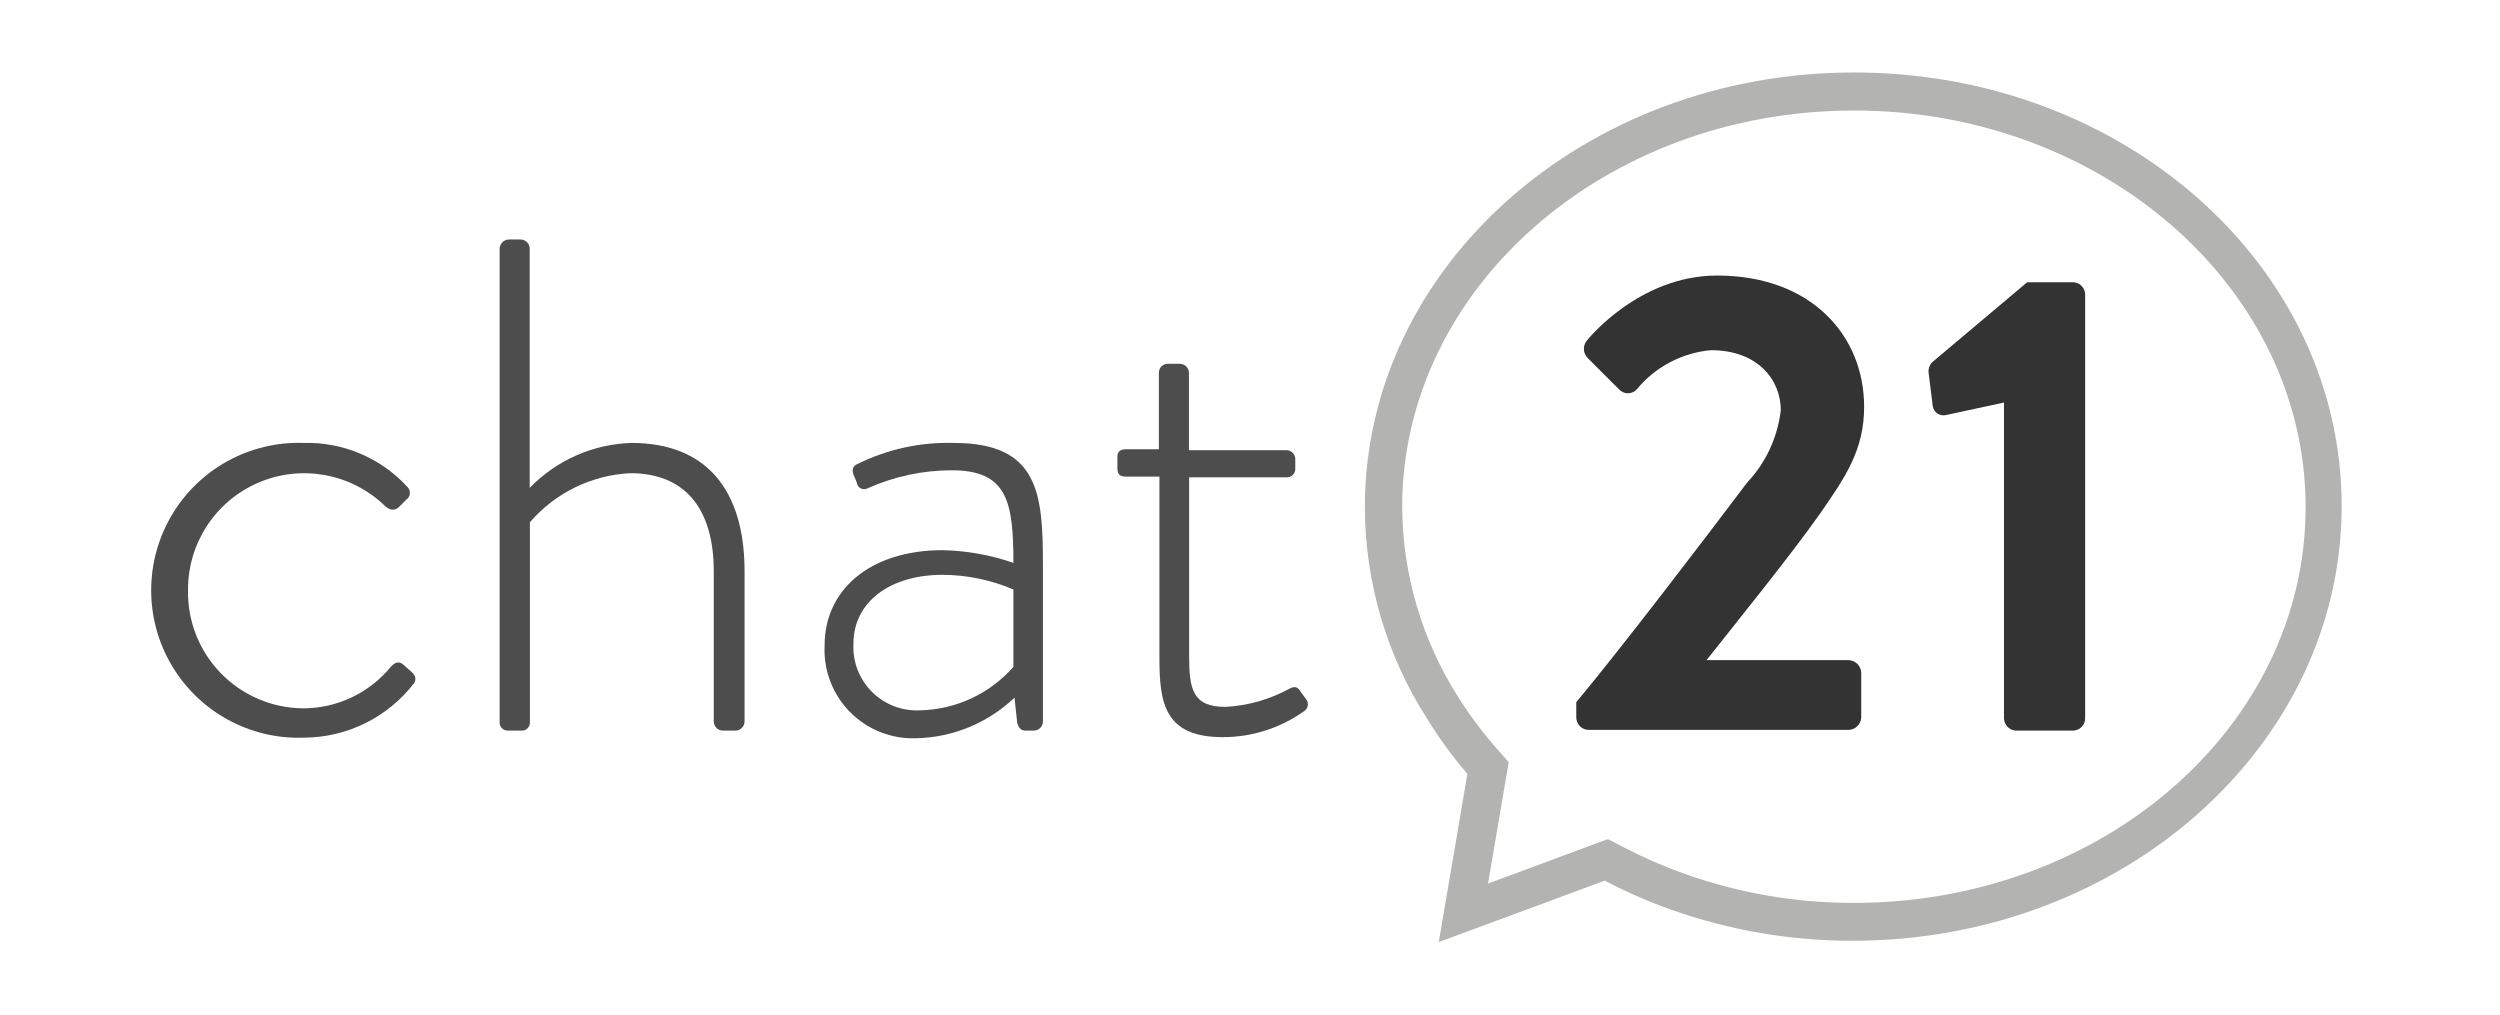
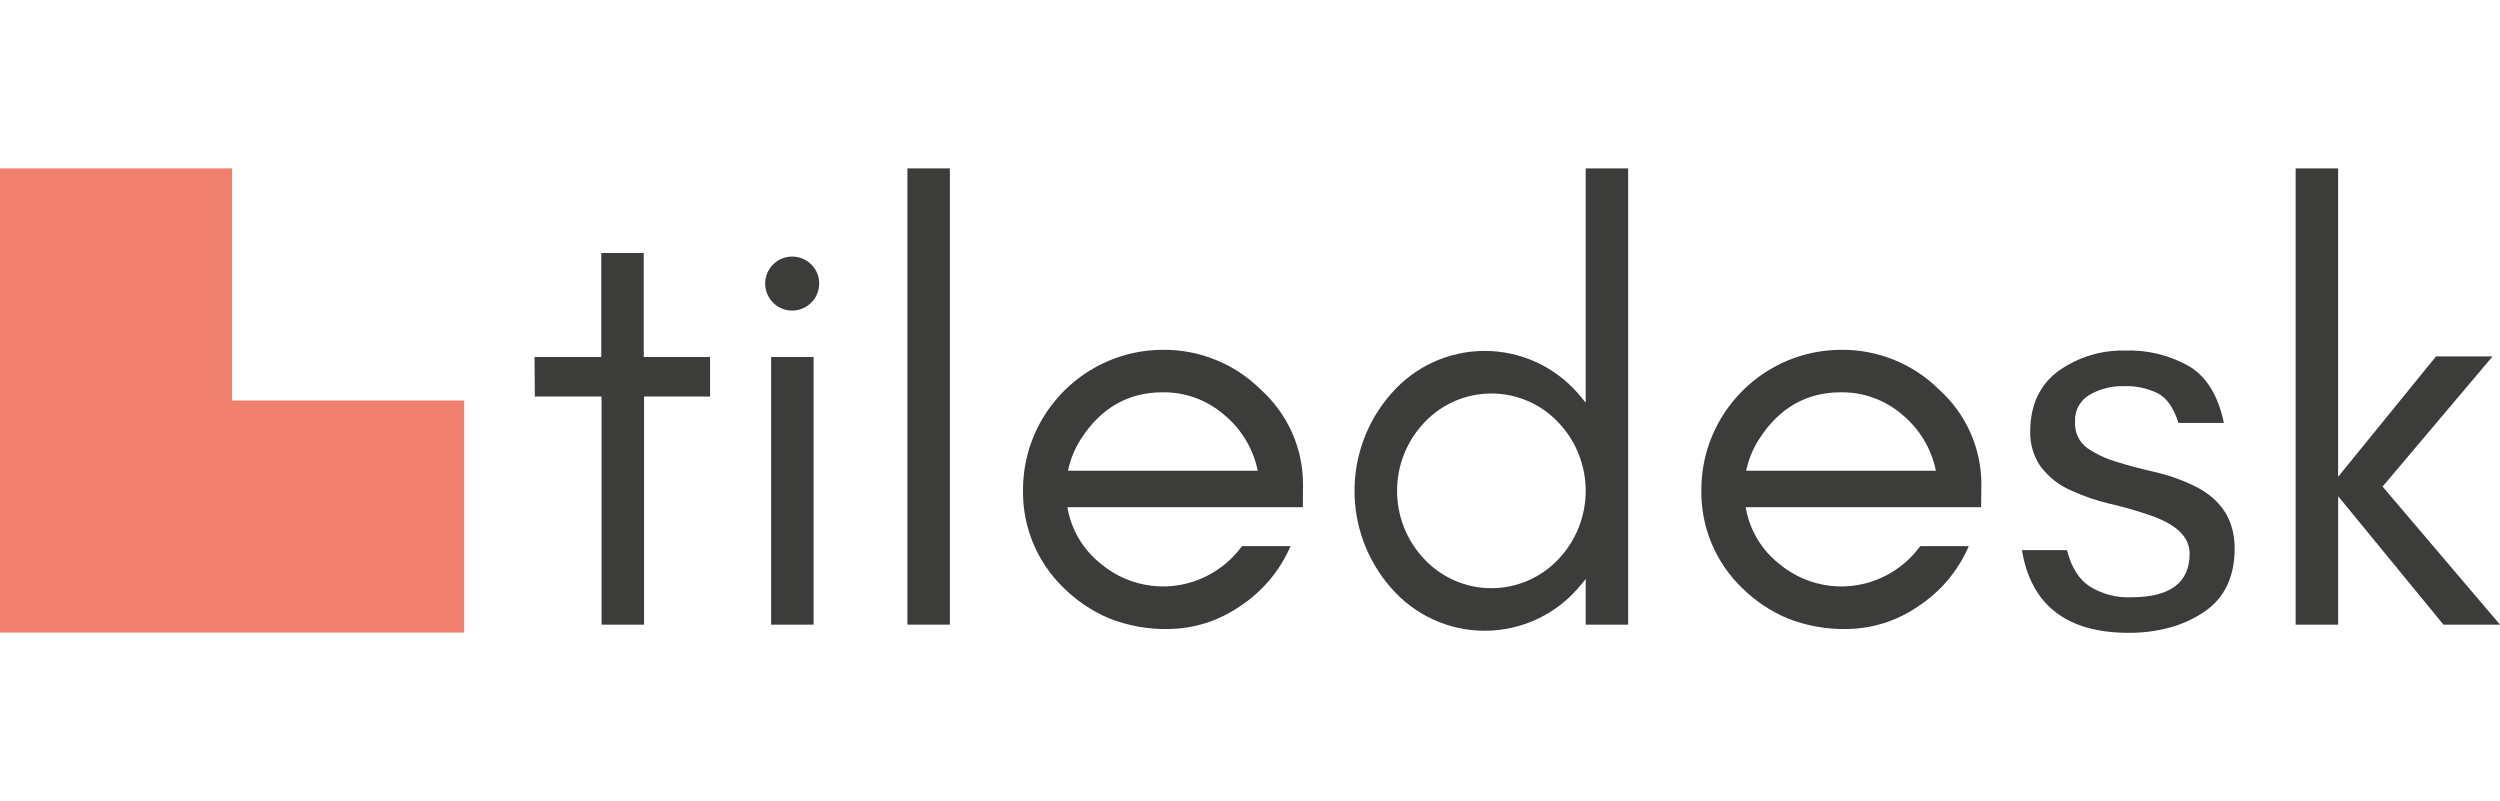
- <svg xmlns="http://www.w3.org/2000/svg" viewBox="0 0 138 56">
-   <defs>
-     <style>.cls-1{fill:#b3b3b2;}.cls-2{fill:#4e4d4d;}.cls-3{fill:#333;}.cls-4{fill:none;}</style>
+ <svg xmlns="http://www.w3.org/2000/svg" id="svg30" version="1.1" viewBox="0 0 412 132">
+   <defs id="defs4">
+     <style id="style2">.cls-1{fill:#3c3c3b;}.cls-2{fill:#ef806e;}.cls-3{fill:none;}</style>
  </defs>
-   <g id="Livello_2" data-name="Livello 2">
-     <g id="Livello_1-2" data-name="Livello 1">
-       <path class="cls-1" d="M102.34,4c-14.91,0-27,10.75-27,24a21.75,21.75,0,0,0,3.44,11.68A24.06,24.06,0,0,0,81,42.72l-.58,3.41-1,5.87,5.77-2.13,3.39-1.26a28.51,28.51,0,0,0,3.68,1.61,29.92,29.92,0,0,0,10,1.71c14.91,0,27-10.75,27-24S117.24,4,102.34,4Zm0,45.84A27.76,27.76,0,0,1,93,48.24a26.49,26.49,0,0,1-3.41-1.49l-.83-.43-.88.32L84.5,47.9l-2.36.87.39-2.29.58-3.41.17-1-.66-.75a22,22,0,0,1-2.1-2.8A19.76,19.76,0,0,1,77.4,28C77.4,15.91,88.59,6.1,102.34,6.1S127.27,15.91,127.27,28,116.09,49.84,102.34,49.84Z" />
-       <path class="cls-2" d="M22.31,36.73c-.23-.23-.46-.23-.74.08a6.26,6.26,0,0,1-4.84,2.29,6.4,6.4,0,0,1-6.35-6.55A6.41,6.41,0,0,1,21.22,27.9c.23.23.54.35.81.08l.39-.39a.46.46,0,0,0,.08-.7,7.49,7.49,0,0,0-5.73-2.44,8.14,8.14,0,1,0,0,16.27,7.72,7.72,0,0,0,6.08-3c.15-.23.08-.43-.12-.62Z" />
-       <path class="cls-2" d="M34.86,24.45a8.16,8.16,0,0,0-5.62,2.48V13.72a.51.51,0,0,0-.5-.5h-.62a.52.52,0,0,0-.54.5V39.83a.45.45,0,0,0,.43.5h.74a.45.45,0,0,0,.5-.5v-11a7.82,7.82,0,0,1,5.54-2.71c2.94,0,4.61,1.86,4.61,5.42v8.29a.51.51,0,0,0,.5.5h.7a.51.51,0,0,0,.5-.5V31.54C41.1,26.93,38.89,24.45,34.86,24.45Z" />
-       <path class="cls-2" d="M52.65,24.45a11.22,11.22,0,0,0-5.31,1.16c-.19.08-.35.23-.23.58l.19.46a.4.4,0,0,0,.58.31,11.38,11.38,0,0,1,4.65-1c3.06,0,3.41,1.7,3.41,5.11a12.75,12.75,0,0,0-3.91-.7c-4.07,0-6.51,2.25-6.51,5.23a4.88,4.88,0,0,0,5.08,5.15A8.1,8.1,0,0,0,56,38.51l.15,1.39c.08.27.19.43.46.43h.46a.51.51,0,0,0,.5-.5v-8.6C57.57,27.28,57.37,24.45,52.65,24.45Zm3.29,12.36a7.05,7.05,0,0,1-5.15,2.4,3.5,3.5,0,0,1-3.68-3.68c0-2.29,2-3.8,4.92-3.8a10.07,10.07,0,0,1,3.91.81Z" />
-       <path class="cls-2" d="M71.79,38.17c-.12-.19-.27-.35-.62-.15a8.28,8.28,0,0,1-3.53,1c-1.82,0-2-1-2-2.83V26.35H71a.47.47,0,0,0,.5-.5v-.5a.49.49,0,0,0-.5-.5H65.63V20.58a.51.51,0,0,0-.5-.5l-.66,0a.49.49,0,0,0-.5.5v4.22H62.14c-.27,0-.46.12-.46.39v.62c0,.31.08.5.46.5H64v10c0,2.48.27,4.38,3.49,4.38a7.71,7.71,0,0,0,4.49-1.43.45.45,0,0,0,.12-.66Z" />
-       <path class="cls-3" d="M102.9,22.46c0-3.93-2.91-7.25-8.12-7.25-4.33,0-7.17,3.57-7.17,3.57a.72.72,0,0,0,0,.95l1.75,1.75a.66.66,0,0,0,1,0,6,6,0,0,1,4.08-2.15c2.62,0,3.86,1.67,3.86,3.31a7,7,0,0,1-1.86,4c-2.44,3.24-7,9.21-9.43,12.12v.84a.69.69,0,0,0,.69.69h14.35a.72.72,0,0,0,.69-.69V37.13a.72.72,0,0,0-.69-.69H94.2c1.93-2.44,4.7-5.86,6.26-8.08C101.88,26.32,102.9,24.82,102.9,22.46Z" />
-       <path class="cls-3" d="M114.44,15.58H111.9L106.65,20a.75.75,0,0,0-.18.66l.22,1.78a.6.6,0,0,0,.73.47l3.2-.69V39.64a.69.69,0,0,0,.69.69h3.13a.68.68,0,0,0,.66-.69V16.27A.68.68,0,0,0,114.44,15.58Z" />
-       <rect class="cls-4" width="138" height="56" />
+   <g data-name="Livello 2" id="Livello_2">
+     <g data-name="Livello 1" id="Livello_1-2">
+       <path id="path8" d="M88.09,58.83h11V41.69h7V58.83h10.93v6.52H106.14v37.59h-7V65.35h-11Z" class="cls-1" />
+       <path id="path10" d="M135,46.75a4.45,4.45,0,1,1-1.3-3.16A4.3,4.3,0,0,1,135,46.75Zm-7.92,56.19V58.83h7v44.11Z" class="cls-1" />
+       <path id="path12" d="M149.54,102.94V27.75h7v75.19Z" class="cls-1" />
+       <path id="path14" d="M214.71,83.59h-38.8a15,15,0,0,0,5.51,9.32,15.94,15.94,0,0,0,17.49,2A16.22,16.22,0,0,0,204.68,90h8a22.46,22.46,0,0,1-8.47,10,21,21,0,0,1-11.53,3.66,25.12,25.12,0,0,1-10-1.8,23.88,23.88,0,0,1-7.32-4.91,21.92,21.92,0,0,1-6.77-16.24,23.1,23.1,0,0,1,23.06-23.06,22.57,22.57,0,0,1,16.09,6.52,21,21,0,0,1,7,15.74ZM201.62,68.26a15.18,15.18,0,0,0-10-3.61q-8.57,0-13.53,7.77A15.58,15.58,0,0,0,176,77.58h31.28A16.21,16.21,0,0,0,201.62,68.26Z" class="cls-1" />
+       <path id="path16" d="M261.32,102.94V95.41q-.59.77-1.25,1.52a20.38,20.38,0,0,1-30.78,0,24.24,24.24,0,0,1,0-32.08,20.38,20.38,0,0,1,30.78,0q.66.74,1.25,1.52V27.75h7v75.19Zm-4.46-33.28a15.16,15.16,0,0,0-22.16,0,16.36,16.36,0,0,0,0,22.46,15.16,15.16,0,0,0,22.16,0,16.36,16.36,0,0,0,0-22.46Z" class="cls-1" />
+       <path id="path18" d="M326.49,83.59h-38.8a15,15,0,0,0,5.51,9.32,15.94,15.94,0,0,0,17.49,2A16.22,16.22,0,0,0,316.46,90h8A22.46,22.46,0,0,1,316,100a21,21,0,0,1-11.53,3.66,25.12,25.12,0,0,1-10-1.8,23.88,23.88,0,0,1-7.32-4.91,21.92,21.92,0,0,1-6.77-16.24,23.1,23.1,0,0,1,23.06-23.06,22.57,22.57,0,0,1,16.09,6.52,21,21,0,0,1,7,15.74ZM313.4,68.26a15.18,15.18,0,0,0-10-3.61q-8.58,0-13.53,7.77a15.58,15.58,0,0,0-2.11,5.16h31.28A16.21,16.21,0,0,0,313.4,68.26Z" class="cls-1" />
+       <path id="path20" d="M351.22,98.43q9.63,0,9.63-7.2,0-4.2-6.9-6.44-2.91-1-6.26-1.77a34,34,0,0,1-6.3-2.16,12.35,12.35,0,0,1-5.11-4,9.67,9.67,0,0,1-1.7-5.7q0-6.57,4.62-10a18.18,18.18,0,0,1,11-3.39,20,20,0,0,1,10.66,2.64q4.23,2.6,5.64,9.29H359q-1.12-3.69-3.42-4.9A11.72,11.72,0,0,0,350,63.64a10.66,10.66,0,0,0-5.63,1.42,4.8,4.8,0,0,0-2.4,4.42,5,5,0,0,0,2,4.36,17.61,17.61,0,0,0,4.87,2.28q2.91.91,6.26,1.66A29.59,29.59,0,0,1,361.46,80q6.81,3.25,6.81,10.37t-5.1,10.52a19.46,19.46,0,0,1-5.67,2.55,25.09,25.09,0,0,1-6.67.85q-15.34,0-17.62-13.63h7.42q1.12,4.29,3.78,6A12,12,0,0,0,351.22,98.43Z" class="cls-1" />
+       <path id="path22" d="M378.32,102.94V27.75h7V78.58l16.14-19.85h9.32L392.65,80.19,412,102.94h-9.32L385.33,81.78v21.17Z" class="cls-1" />
+       <polygon id="polygon24" points="38.24 27.75 0 27.75 0 104.25 76.49 104.25 76.49 66 38.24 66 38.24 27.75" class="cls-2" />
+       <rect id="rect26" height="132" width="412" class="cls-3" />
    </g>
  </g>
</svg>
